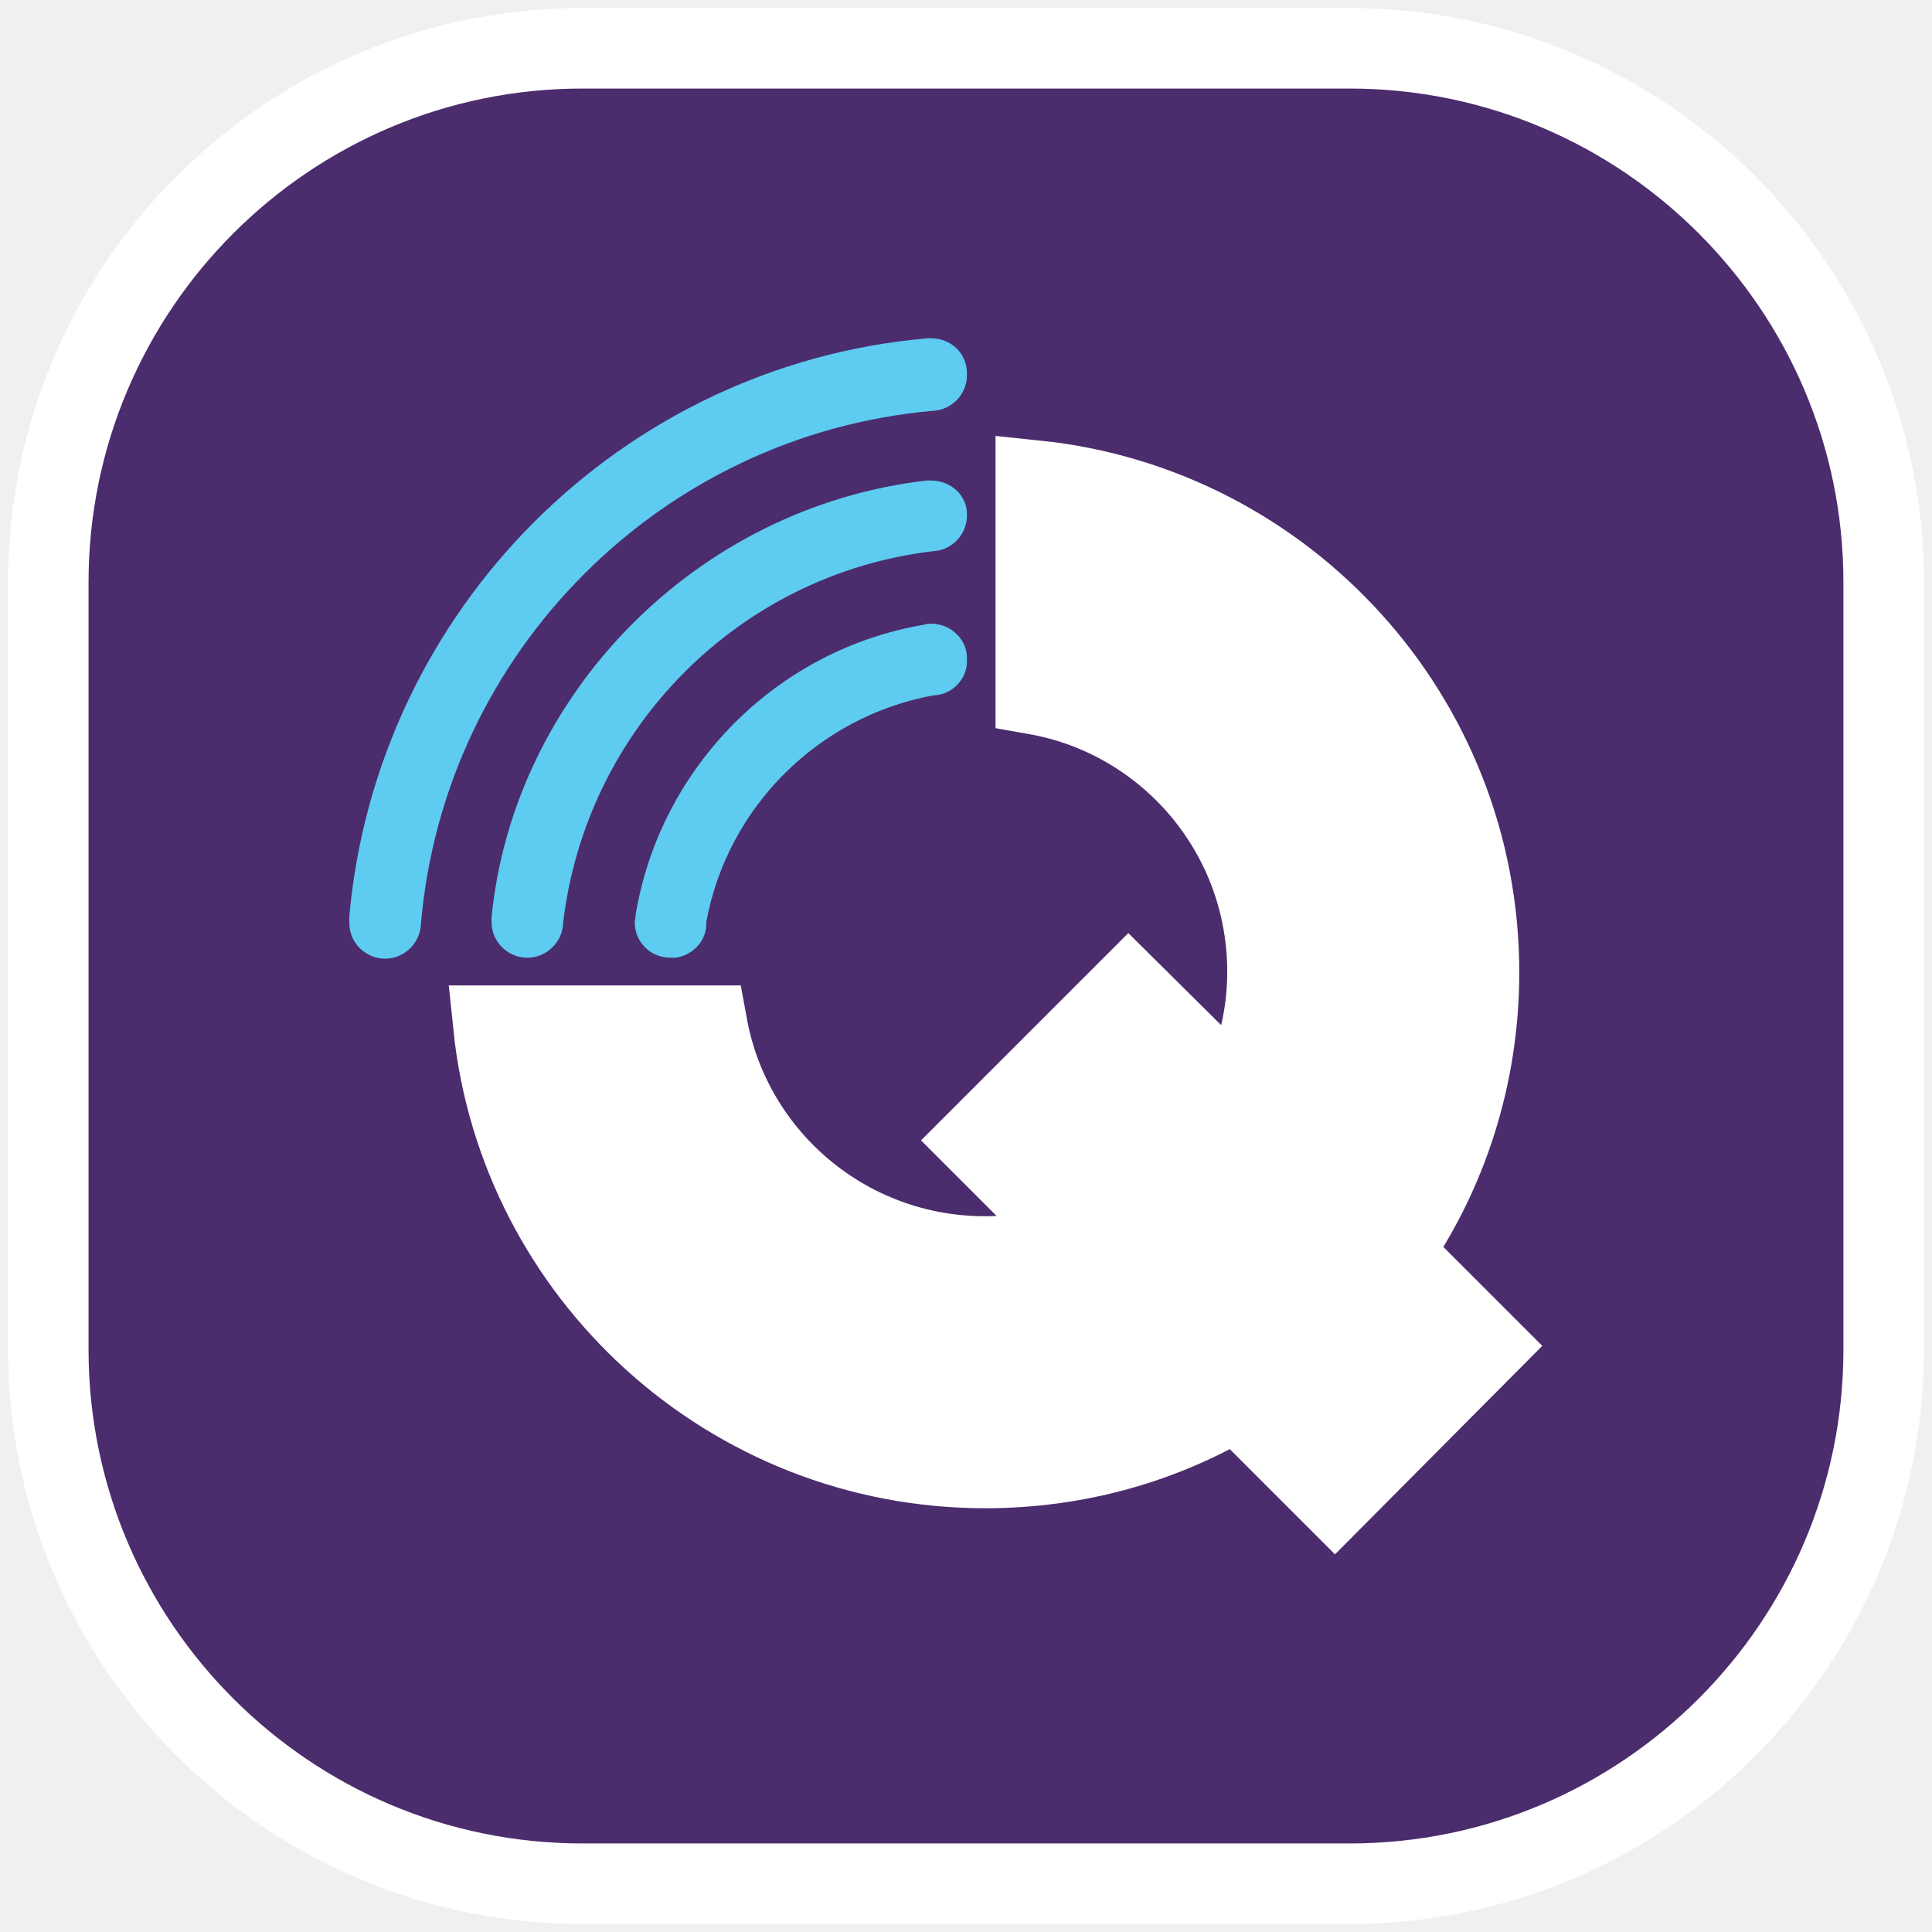
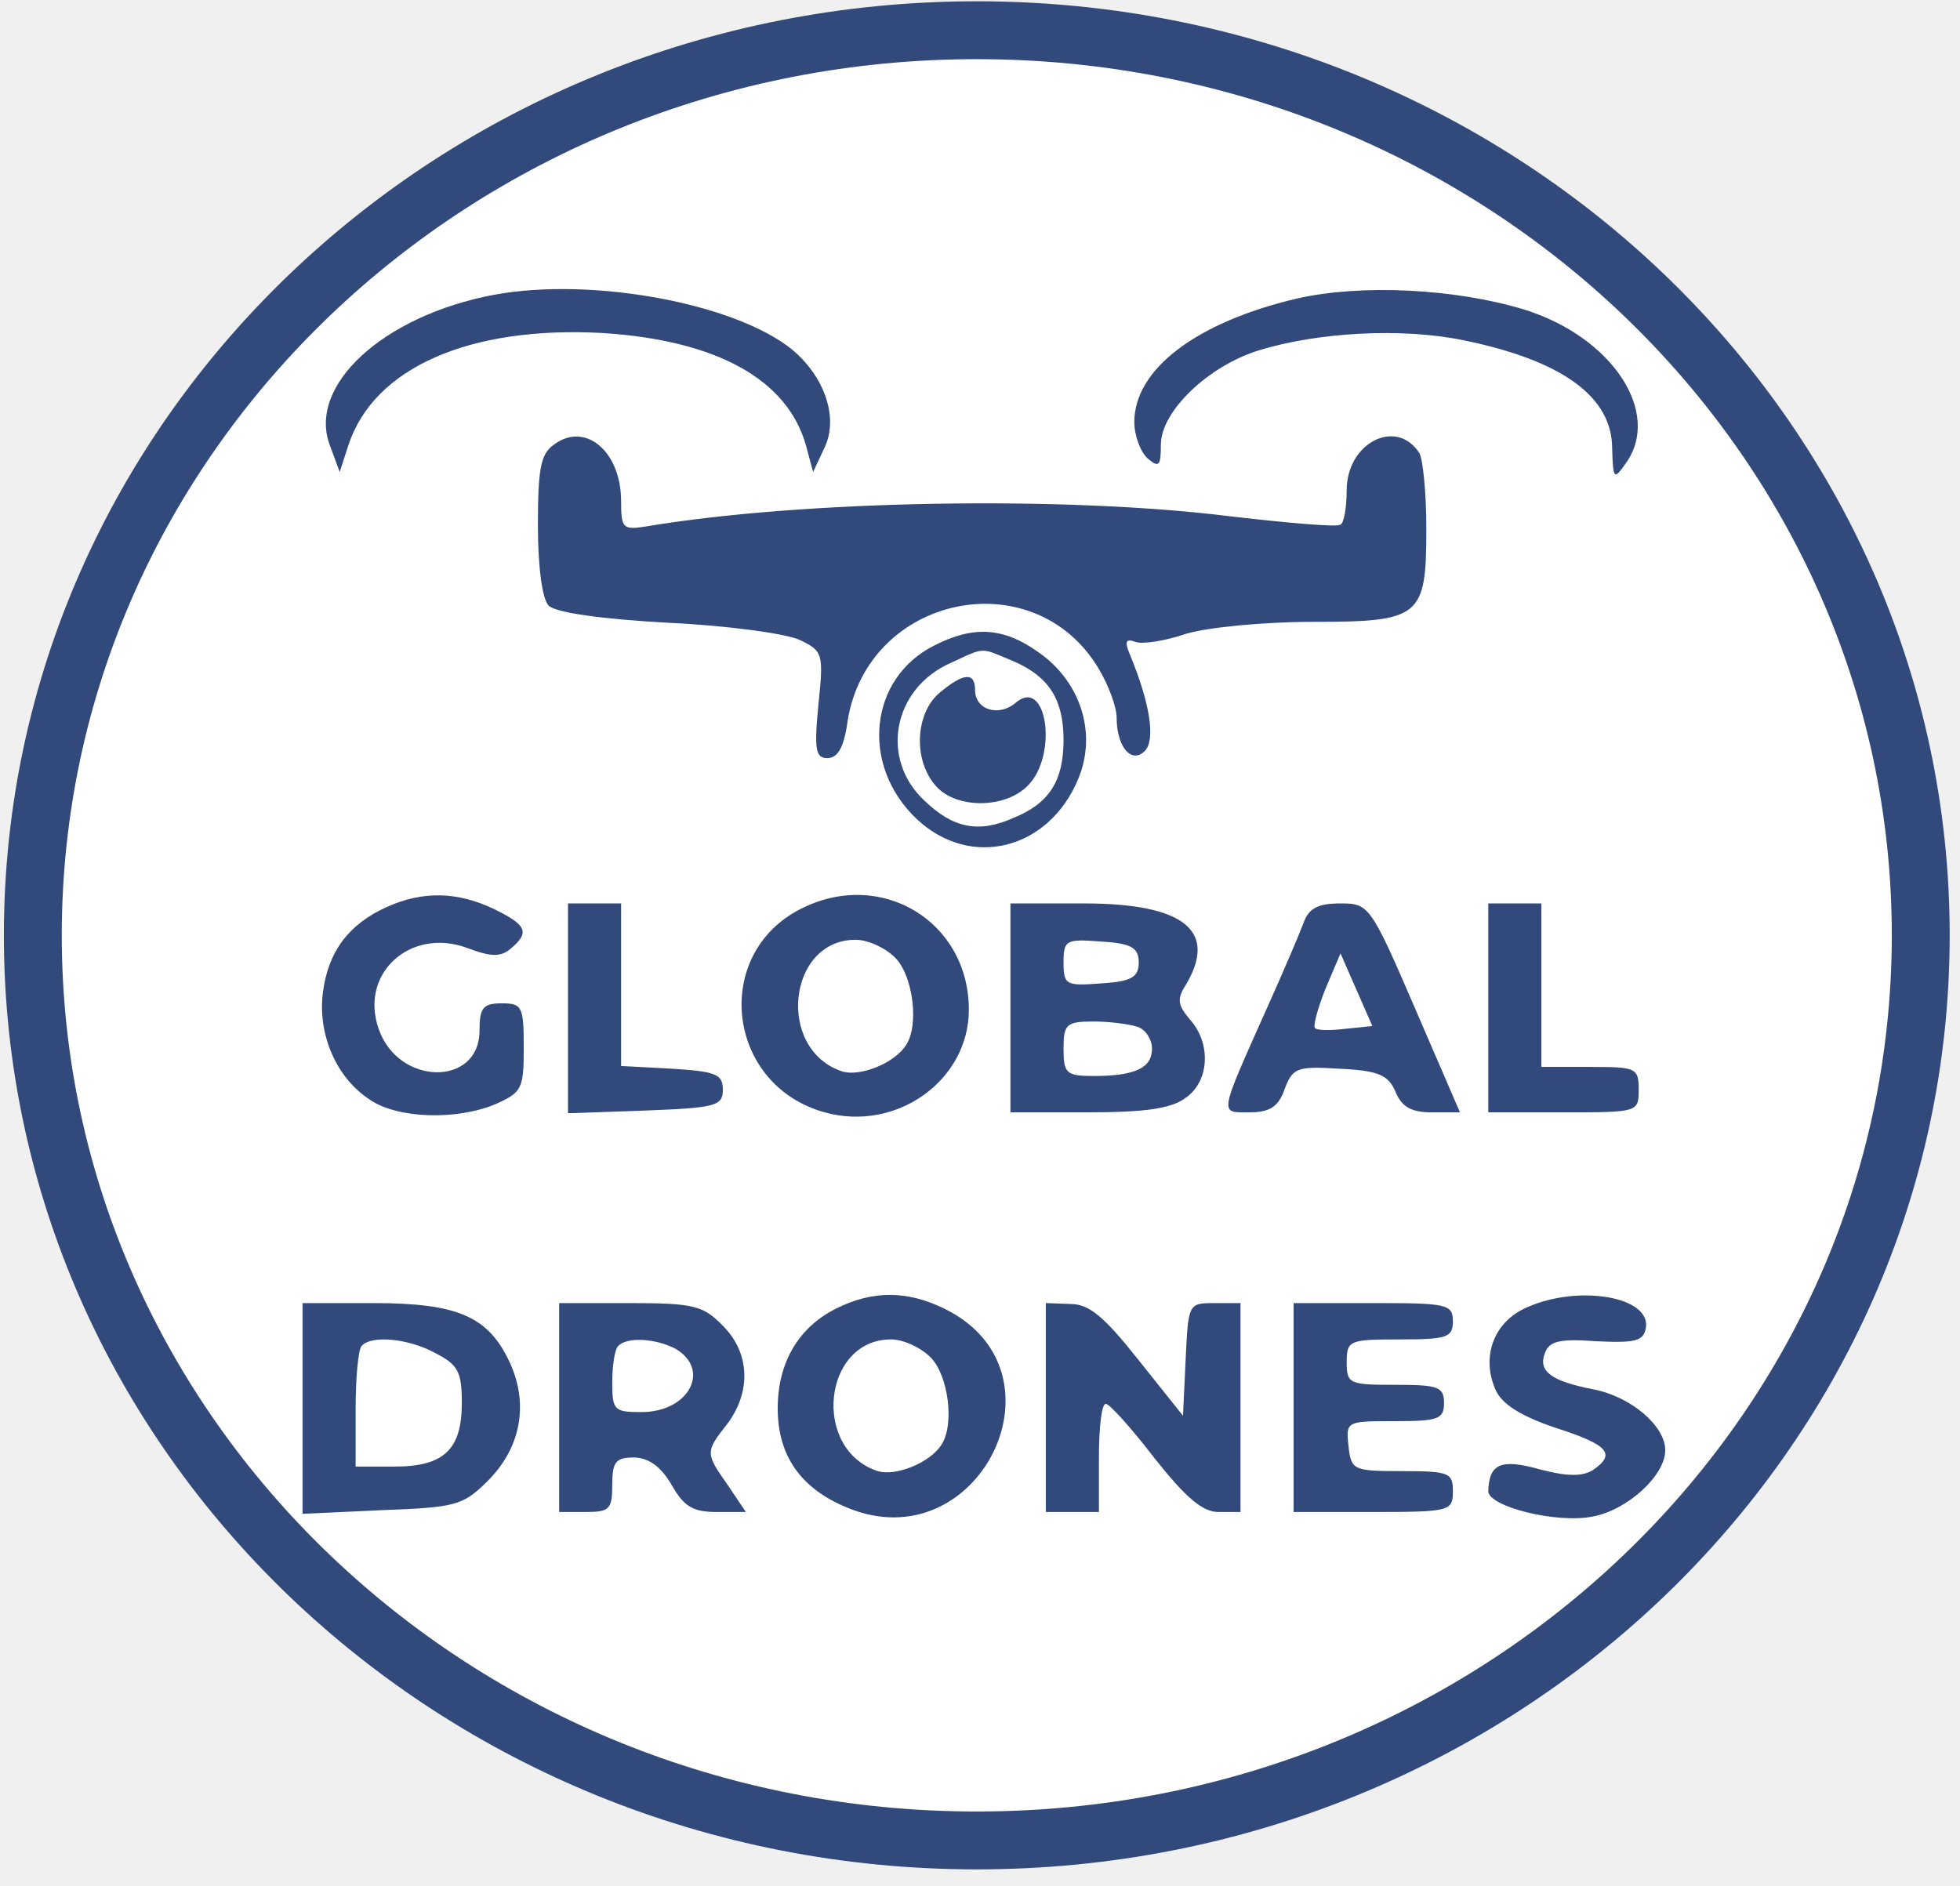
- <svg xmlns="http://www.w3.org/2000/svg" version="1.1" id="Layer_1" x="0px" y="0px" width="72px" height="72px" viewBox="0 0 72 72" style="enable-background:new 0 0 72 72;" xml:space="preserve">
-   <style type="text/css">
- 	.st0{fill:#FFFFFF;}
- 	.st1{fill:#4B2C6D;stroke:#FFFFFF;stroke-width:3;stroke-miterlimit:10;}
- 	.st2{fill:#5ECBF1;}
- </style>
-   <rect x="10.555" y="10.213" class="st0" width="50.924" height="50.582" />
-   <path class="st1" d="M50.296,1.8H21.704C10.726,1.8,1.8,10.726,1.8,21.704v28.591C1.8,61.274,10.726,70.2,21.704,70.2h28.591  c10.978,0,19.904-8.926,19.904-19.904V21.704C70.2,10.726,61.274,1.8,50.296,1.8z M49.748,55.802l-3.659-3.659  c-2.736,1.642-5.951,2.565-9.371,2.565l0,0c-9.508,0-17.374-7.216-18.331-16.484h7.969c0.958,5.233,5.78,9.097,11.423,8.55  c0.821-0.068,1.642-0.274,2.394-0.547l-3.728-3.728l5.609-5.609l4.07,4.036c0.547-1.129,0.923-2.36,1.06-3.659  c0.547-5.643-3.352-10.465-8.584-11.389v-7.969c9.268,0.958,16.519,8.789,16.519,18.331l0,0c0,3.865-1.197,7.49-3.249,10.431  l3.488,3.488L49.748,55.802z" />
-   <path class="st2" d="M34.7,12.607c-0.034,0-0.137,0-0.137,0c-11.423,0.992-20.52,10.123-21.546,21.546c0,0,0,0.103,0,0.137  c0,0,0,0.068,0,0.103c0,0.752,0.616,1.334,1.334,1.334c0.718,0,1.3-0.581,1.334-1.265l0,0c0.855-10.157,8.96-18.263,19.084-19.152  l0,0c0.684-0.034,1.231-0.581,1.265-1.265c0-0.034,0-0.034,0-0.068C36.068,13.189,35.453,12.607,34.7,12.607z" />
-   <path class="st2" d="M34.7,17.908c-0.034,0-0.103,0-0.137,0h-0.034c-8.584,0.992-15.39,7.969-16.211,16.279c0,0,0,0.103,0,0.171  c0,0.752,0.616,1.334,1.334,1.334c0.718,0,1.3-0.581,1.334-1.265c0,0,0,0,0-0.034c0.855-7.25,6.566-12.996,13.783-13.851l0,0  c0.684-0.034,1.231-0.581,1.265-1.265c0-0.034,0-0.034,0-0.068C36.068,18.49,35.453,17.908,34.7,17.908z" />
-   <path class="st2" d="M34.7,23.243c-0.068,0-0.171,0-0.239,0.034c-5.506,0.923-9.85,5.301-10.773,10.807v0.034  c0,0.068-0.034,0.205-0.034,0.239c0,0.752,0.581,1.334,1.334,1.334c0.068,0,0.103,0,0.171,0c0.616-0.068,1.129-0.581,1.163-1.197  c0-0.034,0-0.103,0-0.137c0.787-4.275,4.172-7.661,8.482-8.447c0,0,0.034,0,0.068,0c0.65-0.068,1.163-0.616,1.163-1.265  c0-0.034,0-0.034,0-0.068C36.068,23.859,35.453,23.243,34.7,23.243z" />
+ <svg xmlns="http://www.w3.org/2000/svg" xmlns:ns1="https://boxy-svg.com" version="1.0" width="237pt" height="228pt" viewBox="0 0 237 228" preserveAspectRatio="xMidYMid meet">
+   <defs>
+     <ns1:export>
+       <ns1:file format="svg" path="Sem título.svg" units="pt" excluded="true" />
+       <ns1:file format="svg" path="Sem título 3.svg" units="pt" excluded="true" />
+       <ns1:file format="svg" path="Sem título 4.svg" units="pt" />
+       <ns1:file format="png" path="Sem título.png" />
+       <ns1:file format="svg" href="#object-0" path="Sem título 2.svg" units="pt" />
+     </ns1:export>
+   </defs>
+   <ellipse style="stroke: rgb(49, 74, 123); fill: rgb(255, 255, 255); stroke-width: 7px;" cx="118.111" cy="113.117" rx="114.142" ry="109.462" id="object-0" />
+   <g transform="matrix(0.106998, 0, 0, -0.109849, -4.076953, 243.2746)" fill="#000000" stroke="none" style="">
+     <path d="M596 1890 c-125 -23 -211 -100 -185 -166 l11 -29 10 30 c29 85 137 131 287 123 129 -8 209 -51 230 -124 l8 -29 13 27 c16 33 0 78 -37 108 -65 51 -227 80 -337 60z" style="fill: rgb(49, 74, 123);" />
+     <path d="M1504 1886 c-114 -26 -184 -78 -184 -136 0 -15 7 -33 15 -40 13 -11 15 -8 15 15 0 37 54 87 111 104 67 20 162 25 231 11 111 -22 168 -62 168 -119 1 -34 2 -35 15 -17 42 56 -15 140 -115 170 -78 23 -184 28 -256 12z" style="fill: rgb(49, 74, 123);" />
+     <path d="M664 1725 c-15 -10 -18 -27 -18 -89 0 -46 5 -81 12 -88 8 -8 61 -15 135 -19 67 -3 134 -12 149 -19 26 -12 27 -15 21 -71 -5 -50 -3 -59 10 -59 12 0 19 12 23 41 23 139 211 177 284 57 11 -18 20 -42 20 -53 0 -33 17 -52 32 -37 12 12 6 52 -17 106 -6 14 -5 18 6 14 8 -3 34 1 58 9 24 7 88 13 142 13 123 0 129 5 129 103 0 40 -4 77 -8 83 -26 39 -82 11 -82 -41 0 -19 -3 -36 -7 -38 -5 -3 -60 2 -123 9 -187 23 -485 18 -662 -11 -26 -4 -28 -2 -28 28 0 55 -41 88 -76 62z" style="fill: rgb(49, 74, 123);" />
+     <path d="M1094 1504 c-74 -36 -84 -132 -20 -191 61 -56 150 -34 183 45 21 50 2 107 -46 139 -39 27 -73 29 -117 7z m91 -18 c39 -17 55 -42 55 -86 0 -45 -16 -70 -57 -86 -39 -17 -68 -11 -100 19 -51 46 -36 124 30 152 40 18 32 17 72 1z" style="fill: rgb(49, 74, 123);" />
+     <path d="M1100 1452 c-28 -23 -30 -75 -4 -103 23 -25 78 -25 104 1 34 34 21 120 -14 91 -19 -16 -46 -8 -46 14 0 20 -13 19 -40 -3z" style="fill: rgb(49, 74, 123);" />
+     <path d="M475 1216 c-43 -19 -66 -49 -72 -94 -6 -46 15 -94 53 -118 31 -21 98 -23 142 -5 30 13 32 17 32 62 0 46 -2 49 -25 49 -21 0 -25 -5 -25 -30 0 -62 -92 -61 -114 2 -22 61 36 112 100 89 27 -10 38 -10 49 -1 22 18 19 26 -19 44 -41 19 -80 20 -121 2z" style="fill: rgb(49, 74, 123);" />
+     <path d="M943 1214 c-101 -50 -84 -194 27 -224 81 -22 163 35 163 113 0 97 -99 156 -190 111z m107 -54 c20 -20 27 -74 12 -96 -13 -20 -52 -35 -72 -29 -75 24 -62 145 15 145 14 0 34 -9 45 -20z" style="fill: rgb(49, 74, 123);" />
+     <path d="M680 1105 l0 -116 88 3 c79 3 87 5 87 23 0 17 -8 20 -57 23 l-58 3 0 89 0 90 -30 0 -30 0 0 -115z" style="fill: rgb(49, 74, 123);" />
+     <path d="M1180 1105 l0 -115 88 0 c63 0 94 4 110 16 27 18 29 60 5 86 -14 16 -15 23 -5 38 37 60 -2 90 -115 90 l-83 0 0 -115z m145 50 c0 -16 -8 -21 -42 -23 -40 -3 -43 -2 -43 23 0 25 3 26 43 23 34 -2 42 -7 42 -23z m-1 -71 c9 -3 16 -14 16 -24 0 -21 -19 -30 -66 -30 -31 0 -34 3 -34 30 0 27 3 30 34 30 19 0 41 -3 50 -6z" style="fill: rgb(49, 74, 123);" />
+     <path d="M1511 1198 c-5 -13 -23 -54 -41 -93 -55 -120 -54 -115 -20 -115 23 0 33 6 40 26 9 23 14 25 62 22 44 -2 55 -7 63 -25 7 -17 18 -23 41 -23 l32 0 -51 115 c-50 113 -52 115 -84 115 -25 0 -36 -5 -42 -22z m48 -116 c-17 -2 -33 -2 -35 1 -2 2 3 21 12 43 l17 39 18 -40 18 -40 -30 -3z" style="fill: rgb(49, 74, 123);" />
+     <path d="M1720 1105 l0 -115 85 0 c84 0 85 0 85 25 0 24 -3 25 -55 25 l-55 0 0 90 0 90 -30 0 -30 0 0 -115z" style="fill: rgb(49, 74, 123);" />
+     <path d="M983 774 c-43 -21 -66 -60 -66 -110 0 -52 26 -88 78 -109 149 -61 256 150 110 219 -42 20 -81 20 -122 0z m107 -54 c20 -20 27 -74 12 -96 -13 -20 -52 -35 -72 -29 -75 24 -62 145 15 145 14 0 34 -9 45 -20z" style="fill: rgb(49, 74, 123);" />
+     <path d="M1763 775 c-37 -16 -51 -54 -35 -90 7 -16 28 -29 67 -42 61 -19 70 -29 43 -47 -12 -7 -29 -7 -60 1 -44 12 -57 6 -58 -24 0 -17 77 -36 118 -28 39 7 82 45 82 73 0 27 -39 59 -81 67 -48 9 -63 20 -55 40 5 13 16 16 58 13 44 -2 53 0 56 14 7 35 -76 49 -135 23z" style="fill: rgb(49, 74, 123);" />
+     <path d="M380 664 l0 -116 89 4 c83 3 92 5 119 31 39 37 48 86 26 132 -24 50 -58 65 -154 65 l-80 0 0 -116z m150 61 c26 -13 30 -21 30 -55 0 -51 -20 -70 -76 -70 l-44 0 0 63 c0 35 3 67 7 70 11 12 53 8 83 -8z" style="fill: rgb(49, 74, 123);" />
+     <path d="M670 665 l0 -115 30 0 c27 0 30 3 30 30 0 25 4 30 24 30 17 0 31 -10 43 -30 14 -24 24 -30 51 -30 l33 0 -20 29 c-26 36 -26 37 -1 68 27 35 26 78 -5 108 -22 22 -32 25 -105 25 l-80 0 0 -115z m131 65 c41 -23 16 -70 -38 -70 -31 0 -33 2 -33 33 0 19 3 37 7 40 10 10 42 8 64 -3z" style="fill: rgb(49, 74, 123);" />
+     <path d="M1220 665 l0 -115 30 0 30 0 0 60 c0 33 3 60 8 59 4 0 29 -27 55 -60 35 -43 54 -59 72 -59 l25 0 0 115 0 115 -30 0 c-29 0 -29 -1 -32 -62 l-3 -62 -50 61 c-39 48 -56 62 -77 62 l-28 1 0 -115z" style="fill: rgb(49, 74, 123);" />
+     <path d="M1500 665 l0 -115 90 0 c87 0 90 1 90 23 0 20 -4 22 -57 22 -56 0 -58 1 -61 28 -3 27 -2 27 52 27 49 0 56 2 56 20 0 18 -7 20 -55 20 -52 0 -55 1 -55 25 0 24 3 25 60 25 53 0 60 2 60 20 0 19 -7 20 -90 20 l-90 0 0 -115z" style="fill: rgb(49, 74, 123);" />
+   </g>
</svg>
